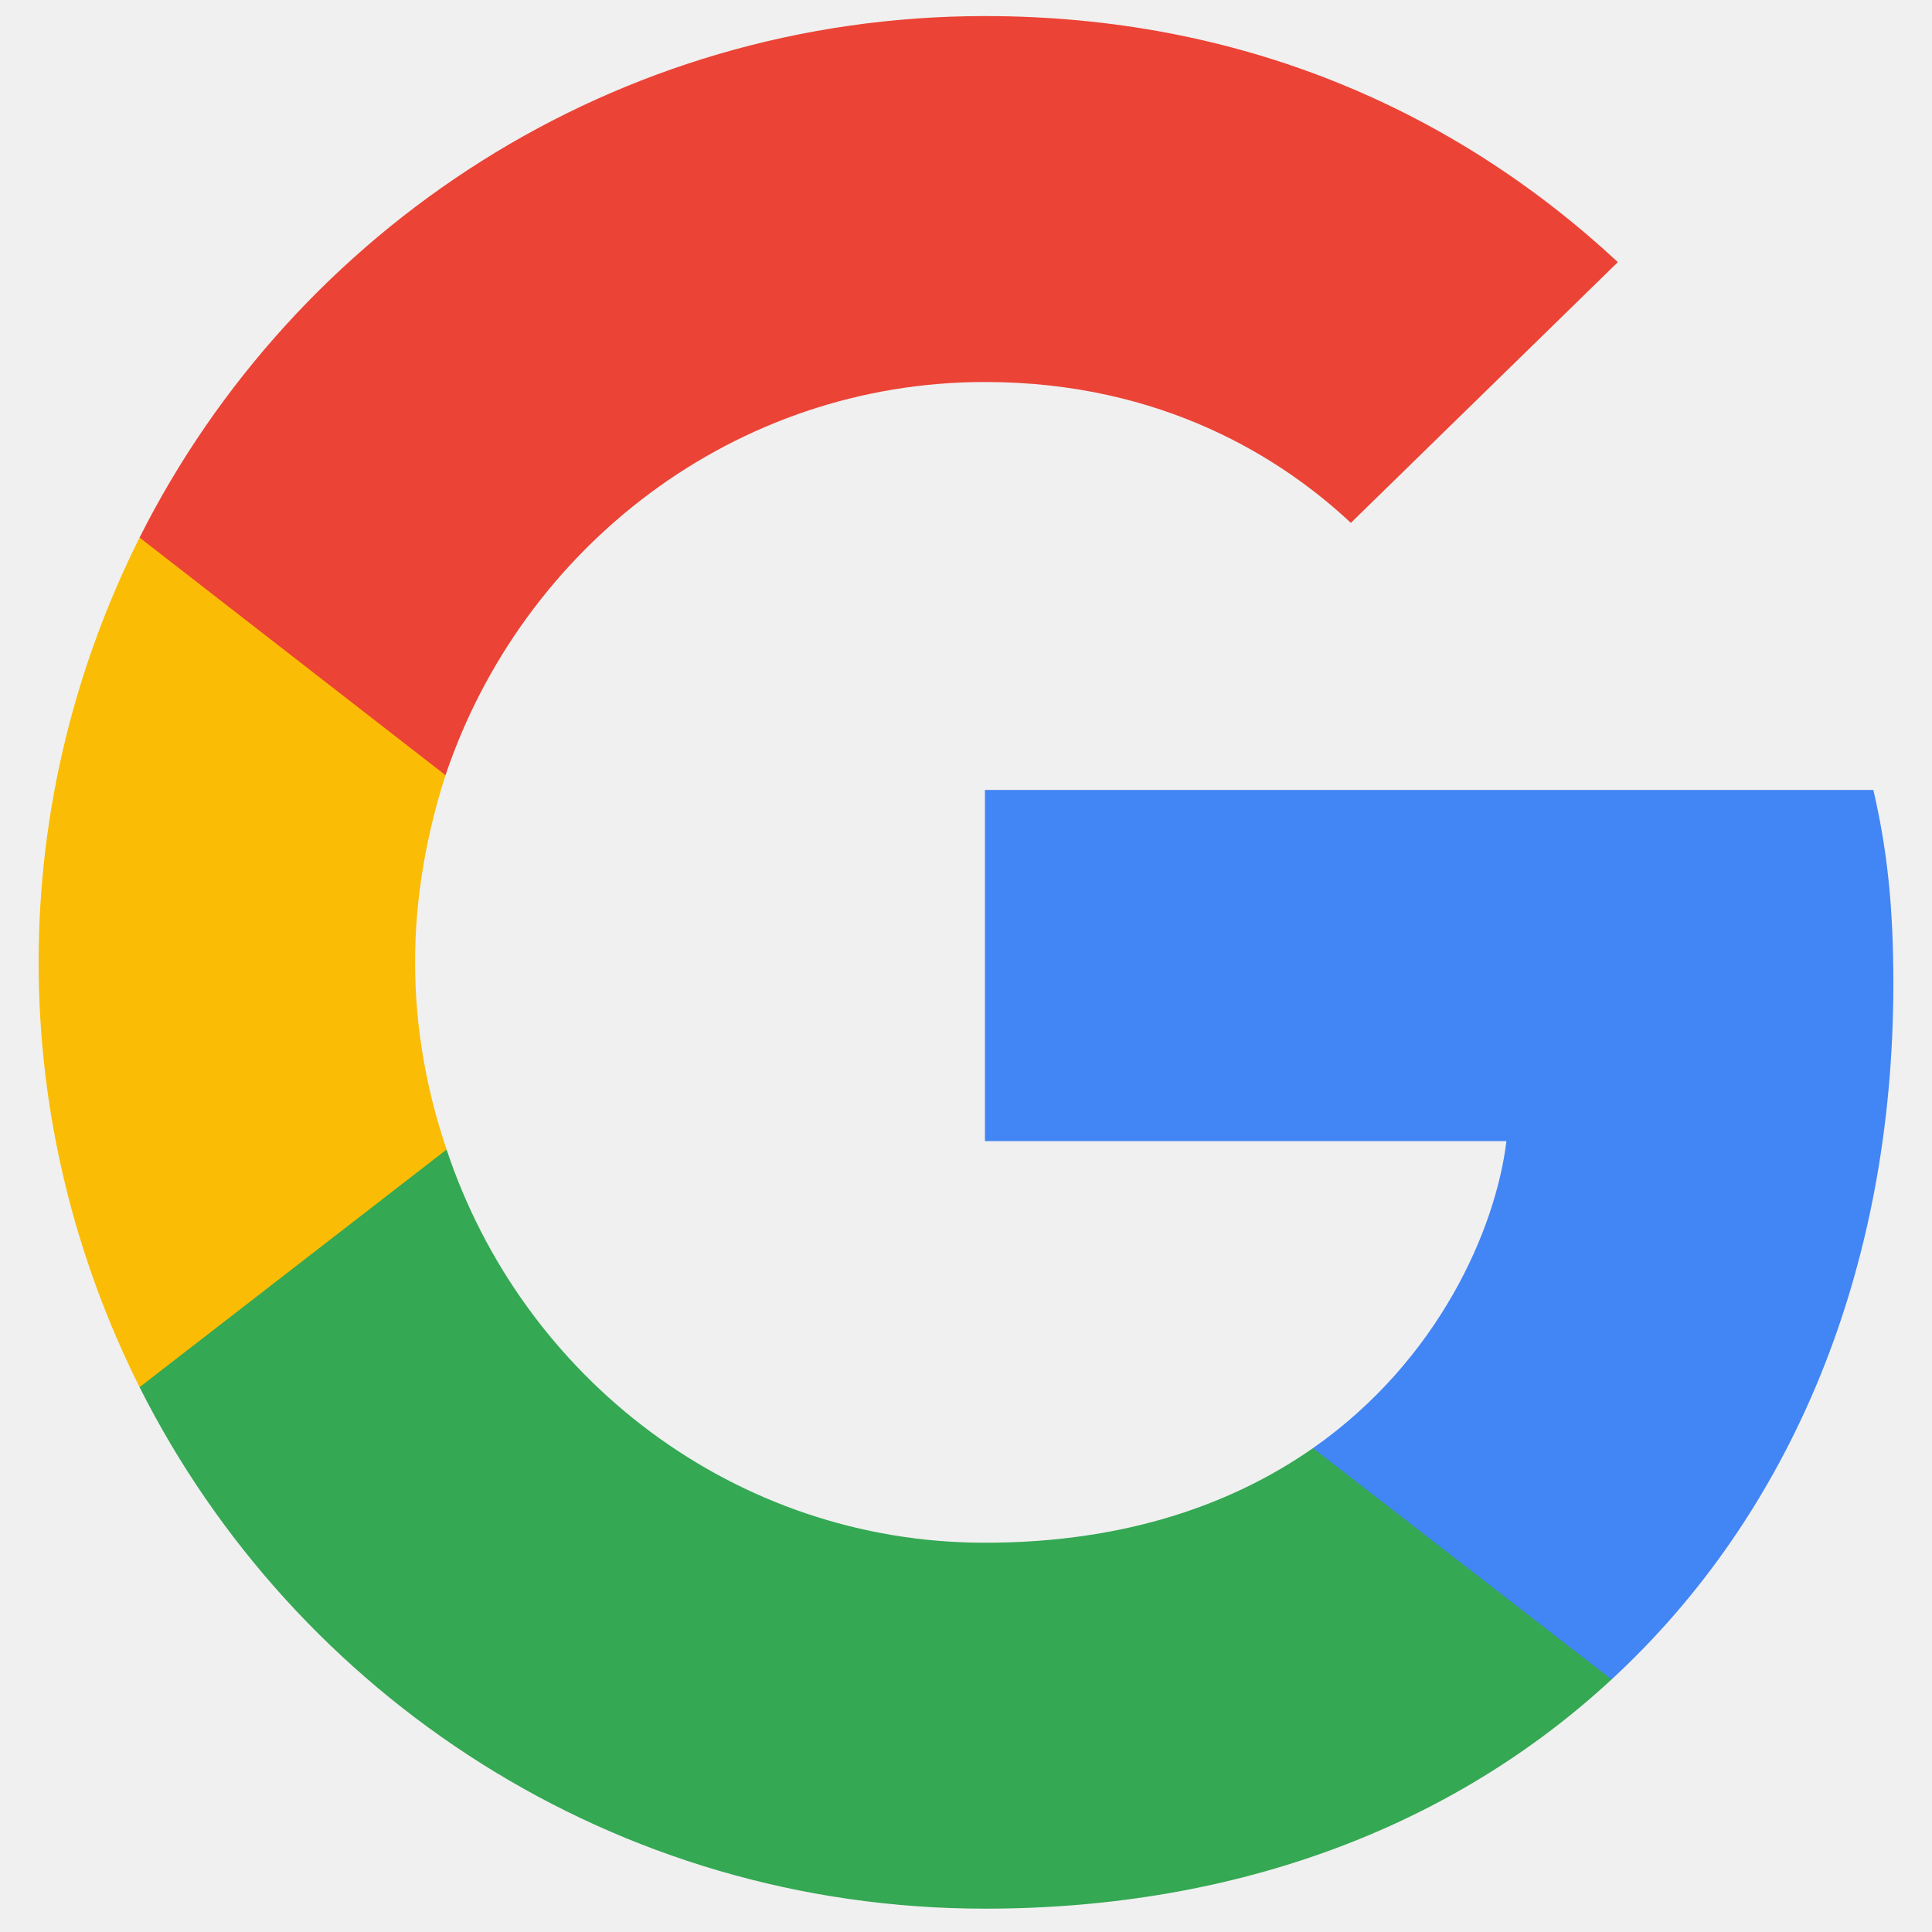
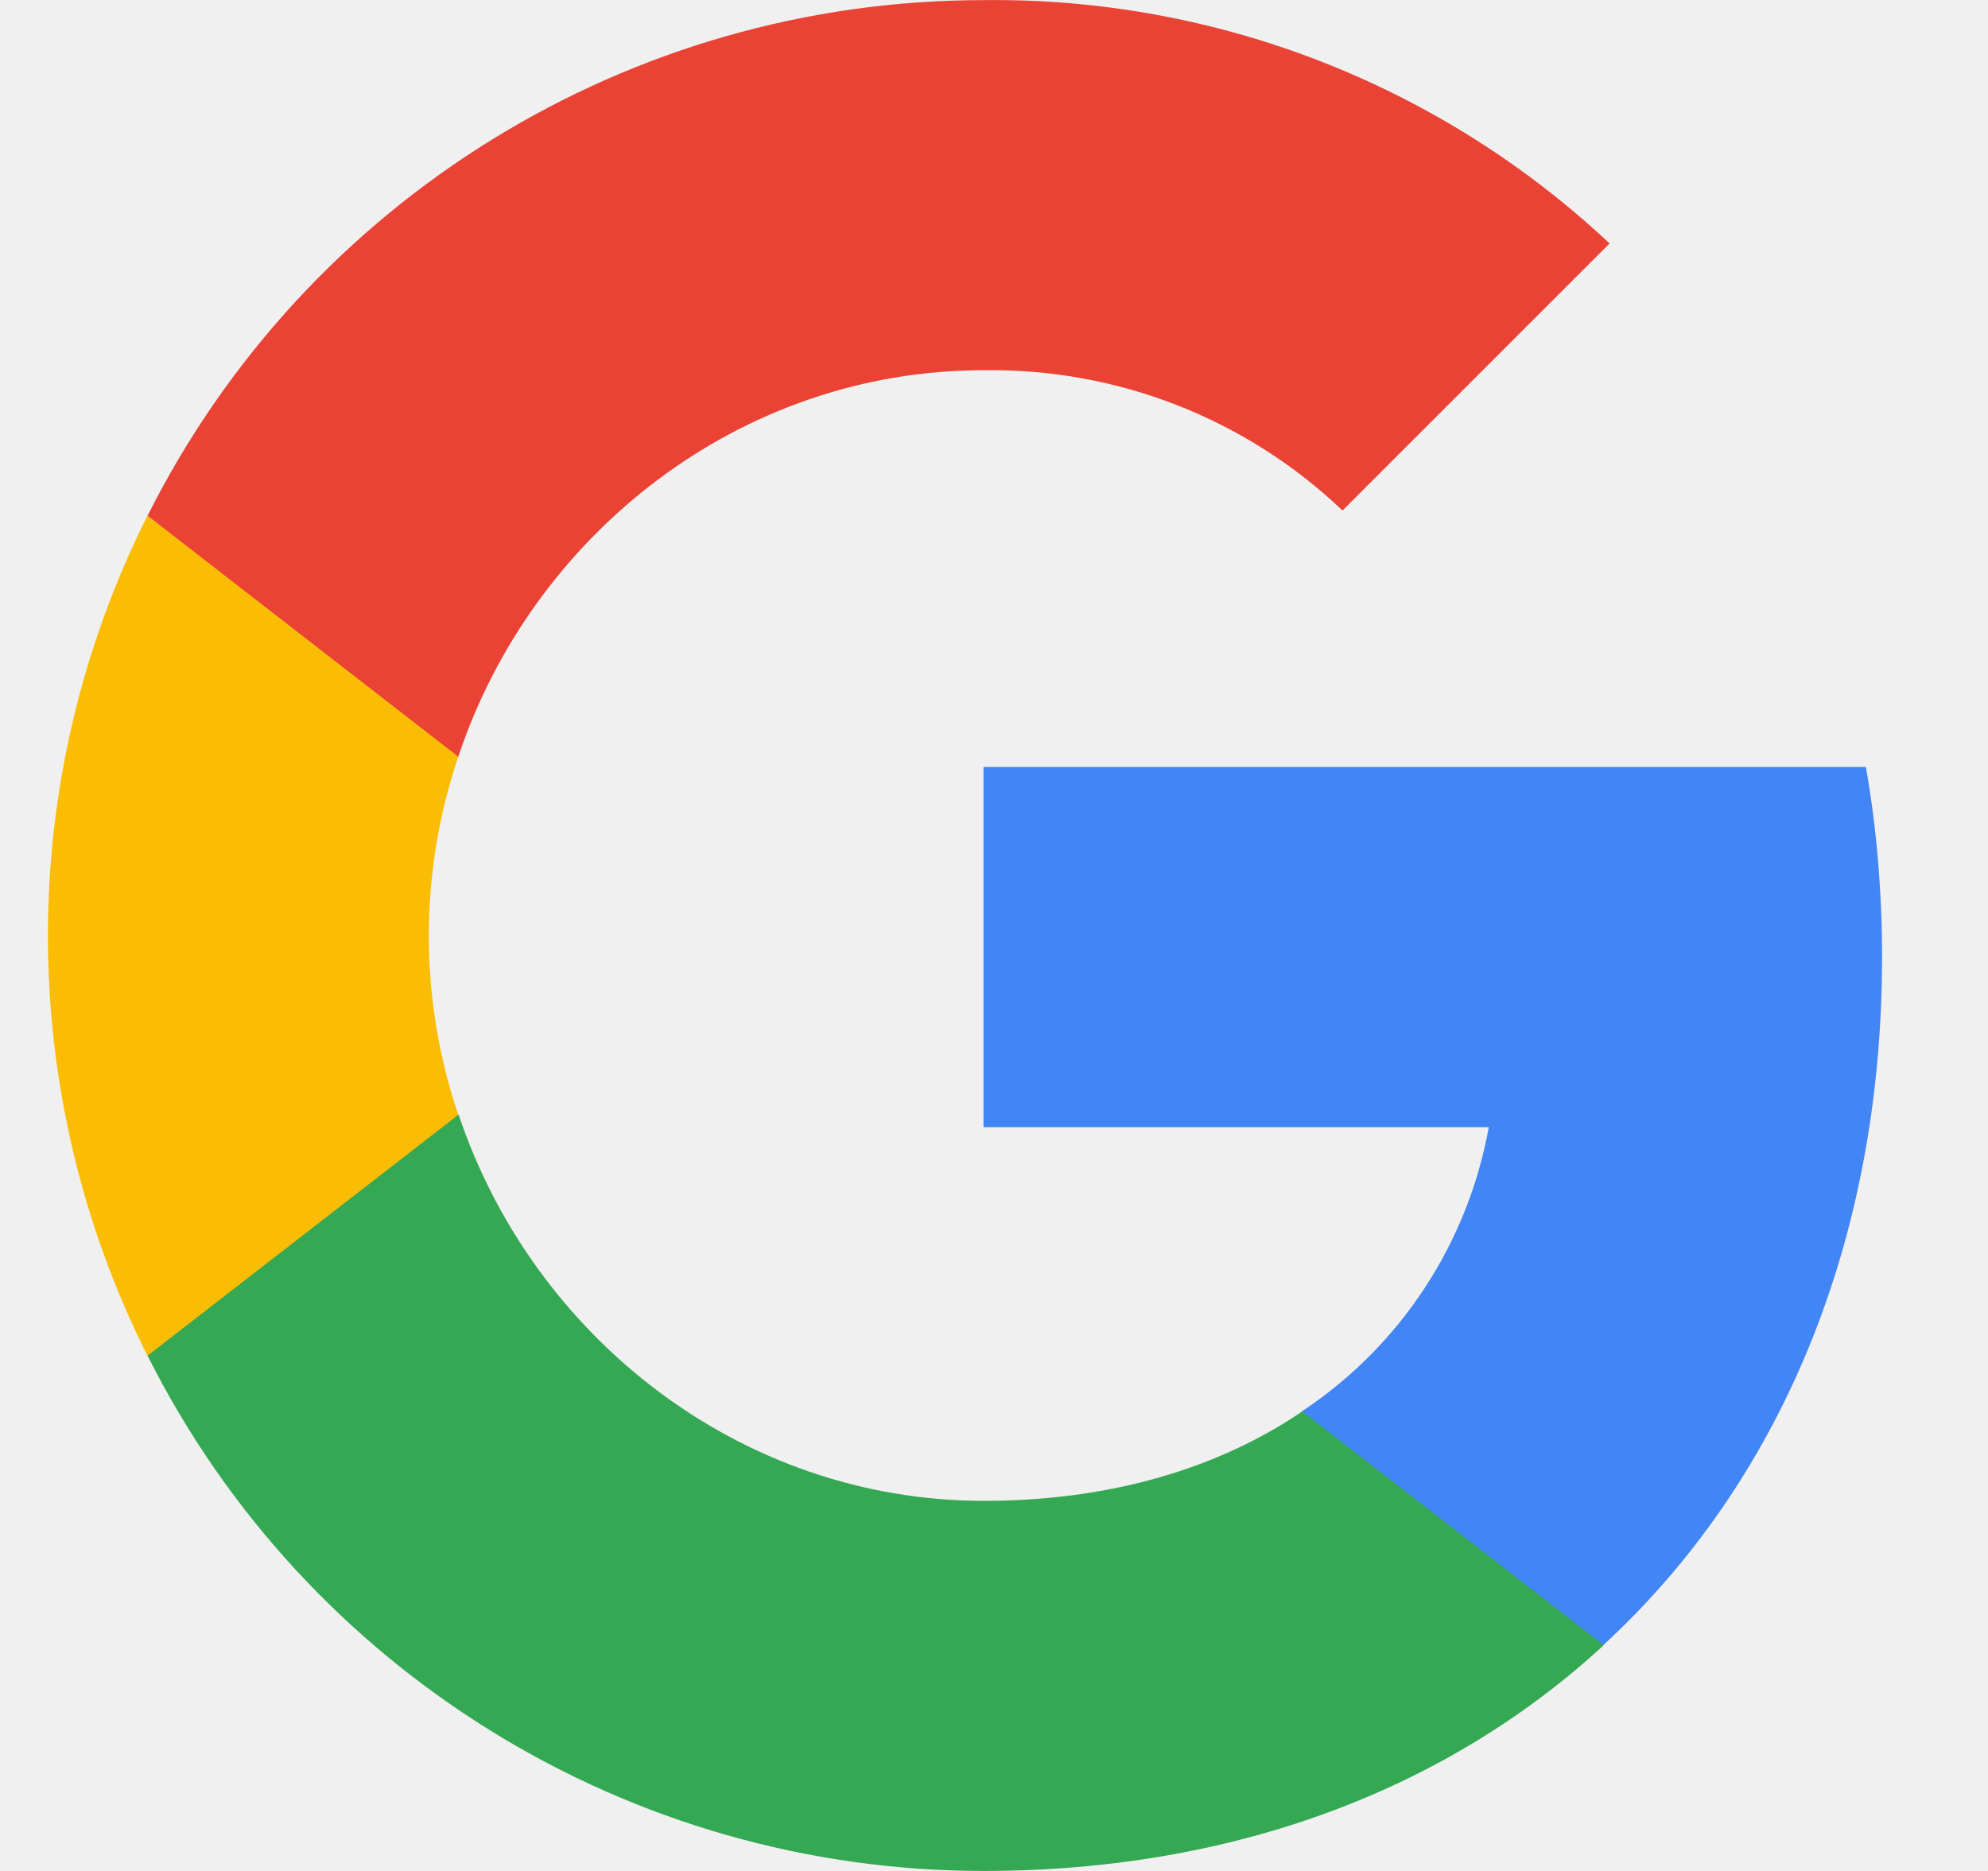
- <svg xmlns="http://www.w3.org/2000/svg" width="25" height="25" viewBox="0 0 25 25" fill="none">
-   <g clip-path="url(#clip0_4_445)">
-     <path d="M24.5 12.725C24.5 11.718 24.418 10.984 24.241 10.222H12.745V14.766H19.493C19.357 15.895 18.622 17.596 16.99 18.739L16.967 18.891L20.602 21.707L20.854 21.732C23.167 19.596 24.5 16.453 24.5 12.725Z" fill="#4285F4" />
-     <path d="M12.745 24.698C16.051 24.698 18.826 23.609 20.854 21.732L16.99 18.739C15.956 19.46 14.568 19.963 12.745 19.963C9.507 19.963 6.759 17.827 5.779 14.875L5.635 14.887L1.856 17.812L1.806 17.95C3.82 21.95 7.956 24.698 12.745 24.698Z" fill="#34A853" />
-     <path d="M5.779 14.875C5.52 14.113 5.371 13.296 5.371 12.453C5.371 11.609 5.52 10.793 5.765 10.031L5.758 9.869L1.931 6.897L1.806 6.956C0.976 8.616 0.5 10.48 0.5 12.453C0.5 14.426 0.976 16.29 1.806 17.95L5.779 14.875Z" fill="#FBBC05" />
-     <path d="M12.745 4.943C15.044 4.943 16.595 5.936 17.48 6.766L20.935 3.392C18.813 1.419 16.051 0.208 12.745 0.208C7.956 0.208 3.82 2.956 1.806 6.956L5.765 10.031C6.759 7.079 9.507 4.943 12.745 4.943Z" fill="#EB4335" />
+ <svg xmlns="http://www.w3.org/2000/svg" width="17" height="16" viewBox="0 0 17 16" fill="none">
+   <g clip-path="url(#clip0_5710_115020)">
+     <path d="M16.094 8.184C16.094 7.64 16.05 7.094 15.956 6.559H8.41V9.639H12.731C12.552 10.633 11.976 11.512 11.132 12.07V14.069H13.71C15.224 12.676 16.094 10.618 16.094 8.184Z" fill="#4285F4" />
+     <path d="M8.411 16C10.568 16 12.388 15.292 13.714 14.069L11.136 12.07C10.418 12.558 9.492 12.835 8.414 12.835C6.327 12.835 4.557 11.427 3.922 9.533H1.262V11.594C2.62 14.296 5.386 16 8.411 16Z" fill="#34A853" />
+     <path d="M3.919 9.534C3.583 8.54 3.583 7.464 3.919 6.471V4.41H1.261C0.126 6.67 0.126 9.334 1.261 11.594L3.919 9.534Z" fill="#FBBC04" />
+     <path d="M8.411 3.166C9.551 3.149 10.654 3.578 11.48 4.366L13.764 2.082C12.317 0.724 10.398 -0.023 8.411 0.001C5.386 0.001 2.62 1.705 1.262 4.41L3.919 6.471C4.551 4.574 6.324 3.166 8.411 3.166Z" fill="#EA4335" />
  </g>
  <defs>
-     <clipPath id="clip0_4_445">
-       <rect width="24" height="24.56" fill="white" transform="translate(0.5 0.172974)" />
+     <clipPath id="clip0_5710_115020">
+       <rect width="16" height="16" fill="white" transform="translate(0.25)" />
    </clipPath>
  </defs>
</svg>
